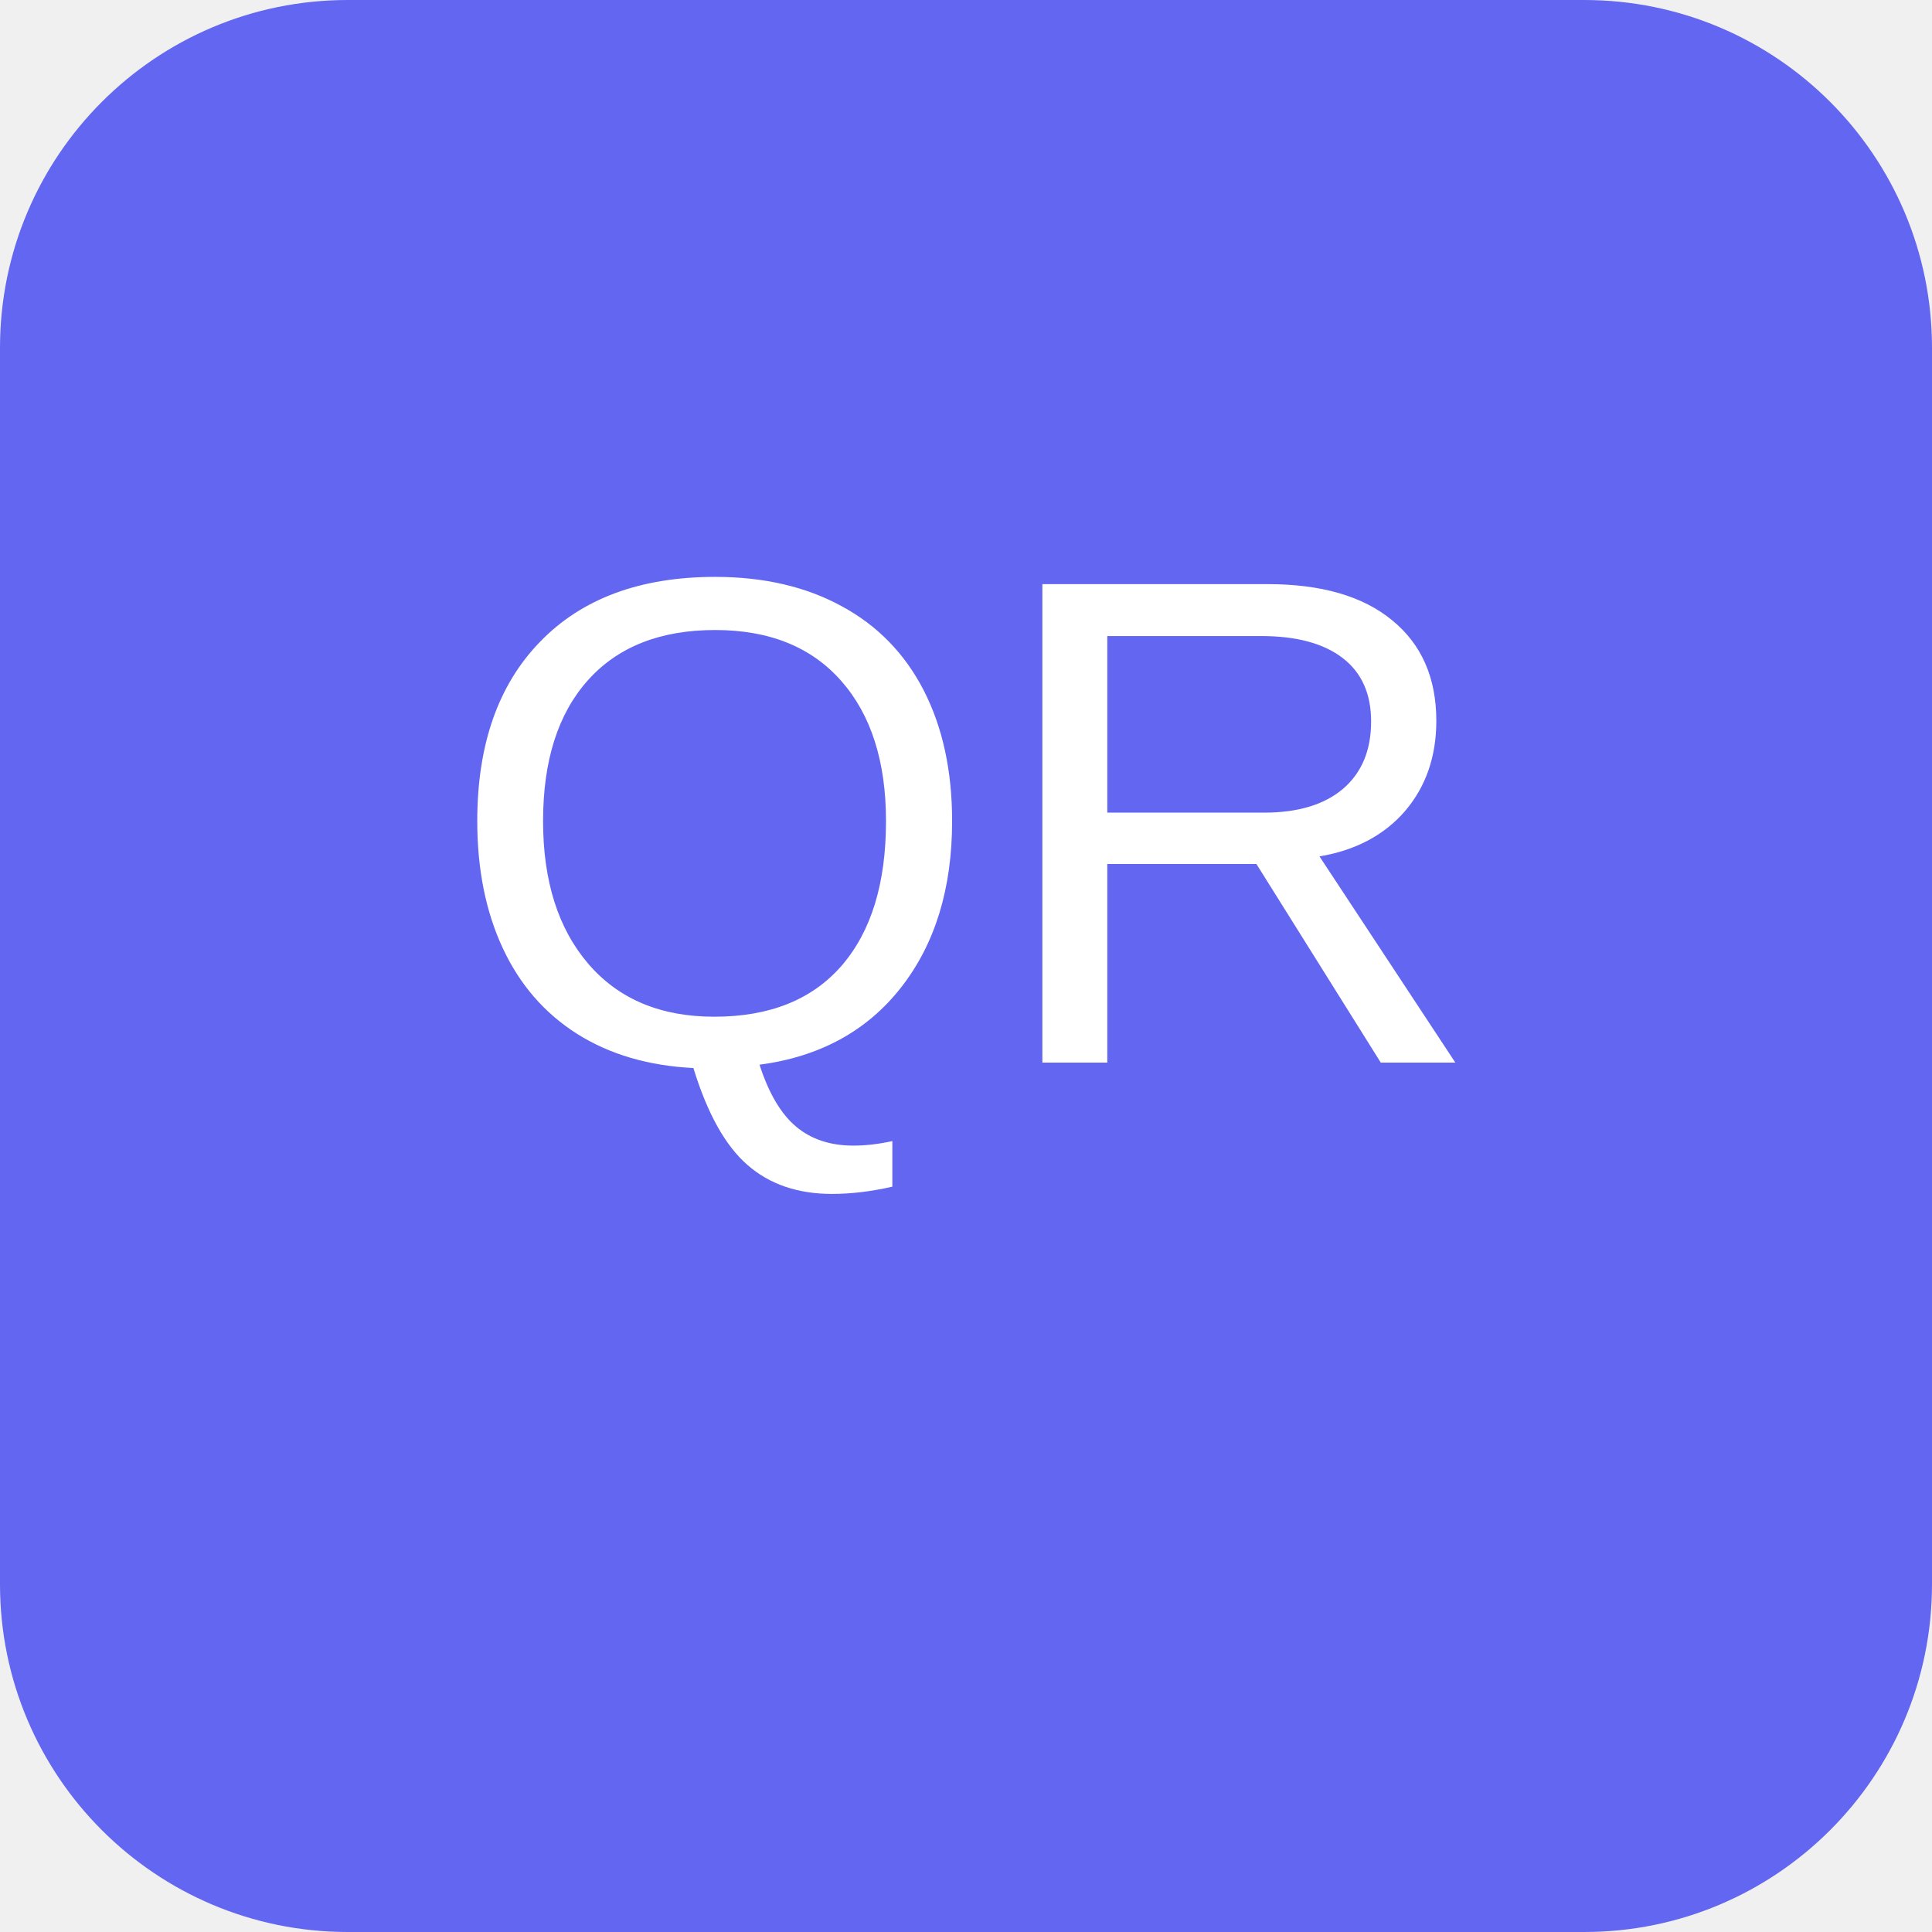
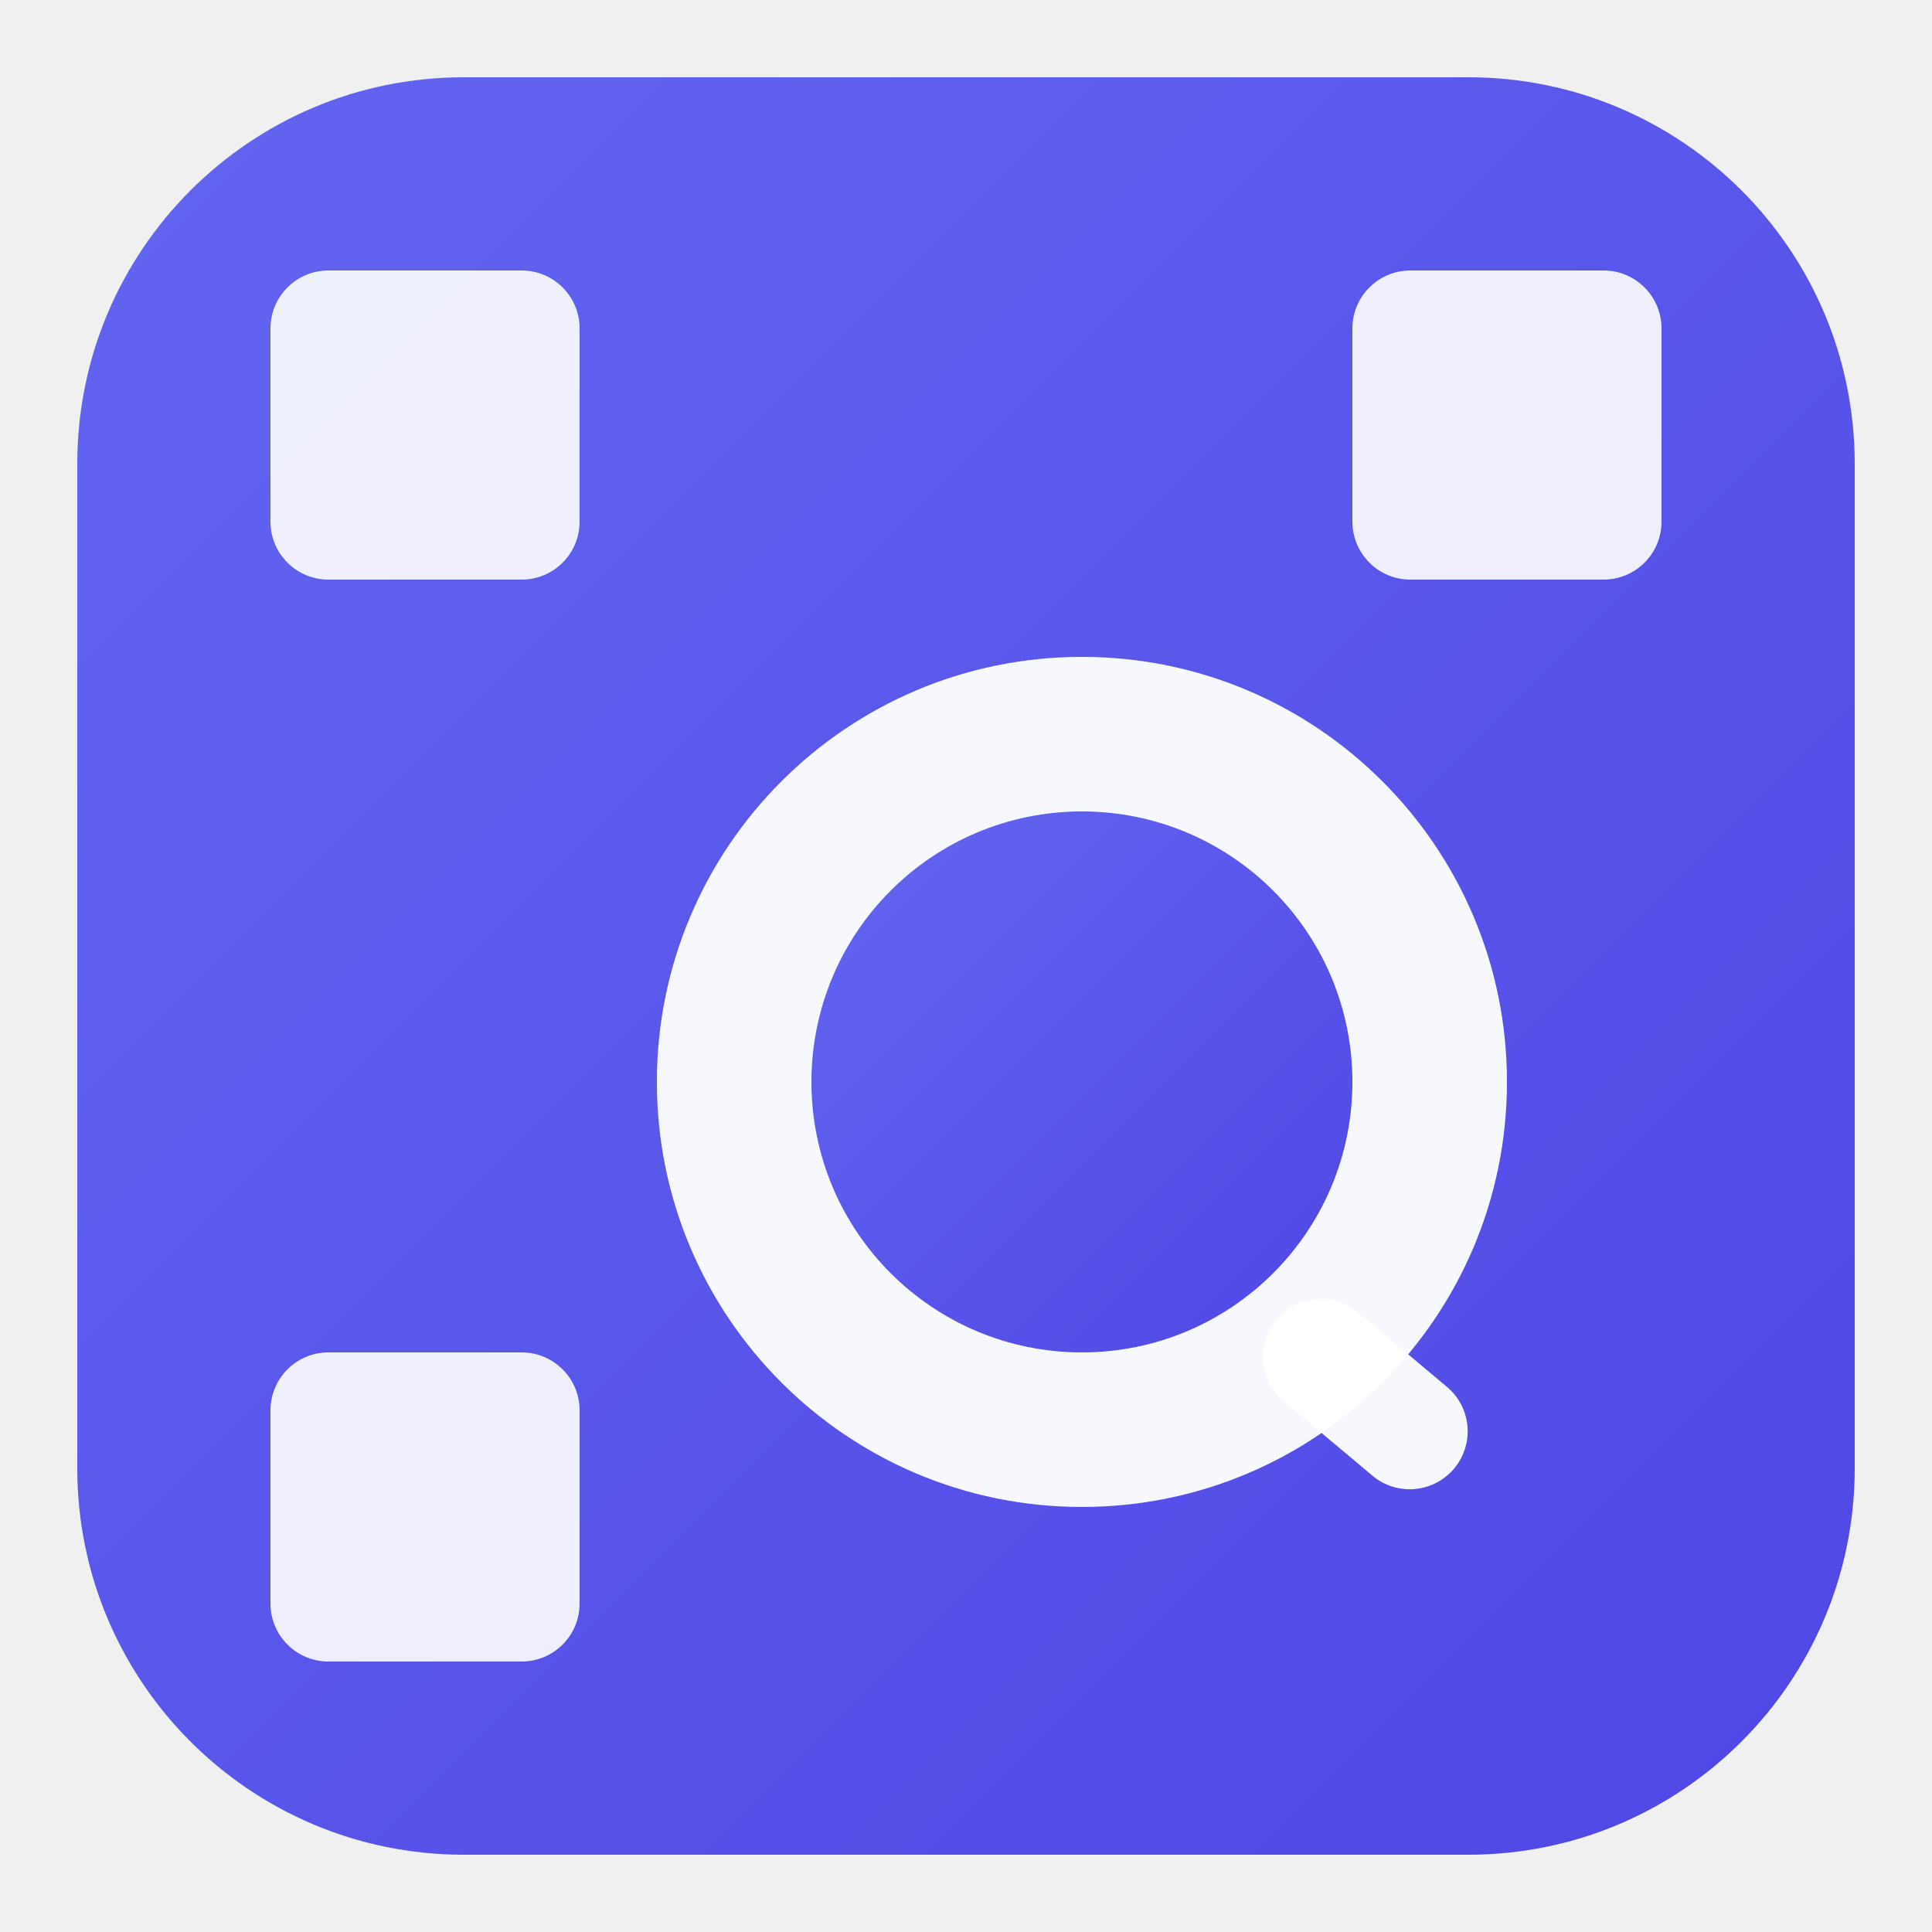
- <svg xmlns="http://www.w3.org/2000/svg" viewBox="0 0 100 100">
-   <rect width="100" height="100" rx="18" fill="#6366F1" />
-   <text x="50" y="55" font-size="36" text-anchor="middle" fill="white" font-family="Arial, Helvetica, sans-serif">QR</text>
+ <svg xmlns="http://www.w3.org/2000/svg" viewBox="0 0 100 100" role="img" aria-label="QrMatik">
+   <defs>
+     <linearGradient id="g" x1="0" y1="0" x2="1" y2="1">
+       <stop offset="0%" stop-color="#6366F1" />
+       <stop offset="100%" stop-color="#4F46E5" />
+     </linearGradient>
+   </defs>
+   <rect x="4" y="4" width="92" height="92" rx="20" fill="url(#g)" />
+   <rect x="14" y="14" width="16" height="16" rx="3" fill="#ffffff" opacity="0.9" />
+   <rect x="70" y="14" width="16" height="16" rx="3" fill="#ffffff" opacity="0.9" />
+   <rect x="14" y="70" width="16" height="16" rx="3" fill="#ffffff" opacity="0.9" />
+   <circle cx="56" cy="56" r="22" fill="#ffffff" opacity="0.95" />
+   <circle cx="56" cy="56" r="14" fill="url(#g)" />
+   <rect x="68" y="66" width="12" height="6" rx="3" transform="rotate(40 68 66)" fill="#ffffff" opacity="0.95" />
</svg>
